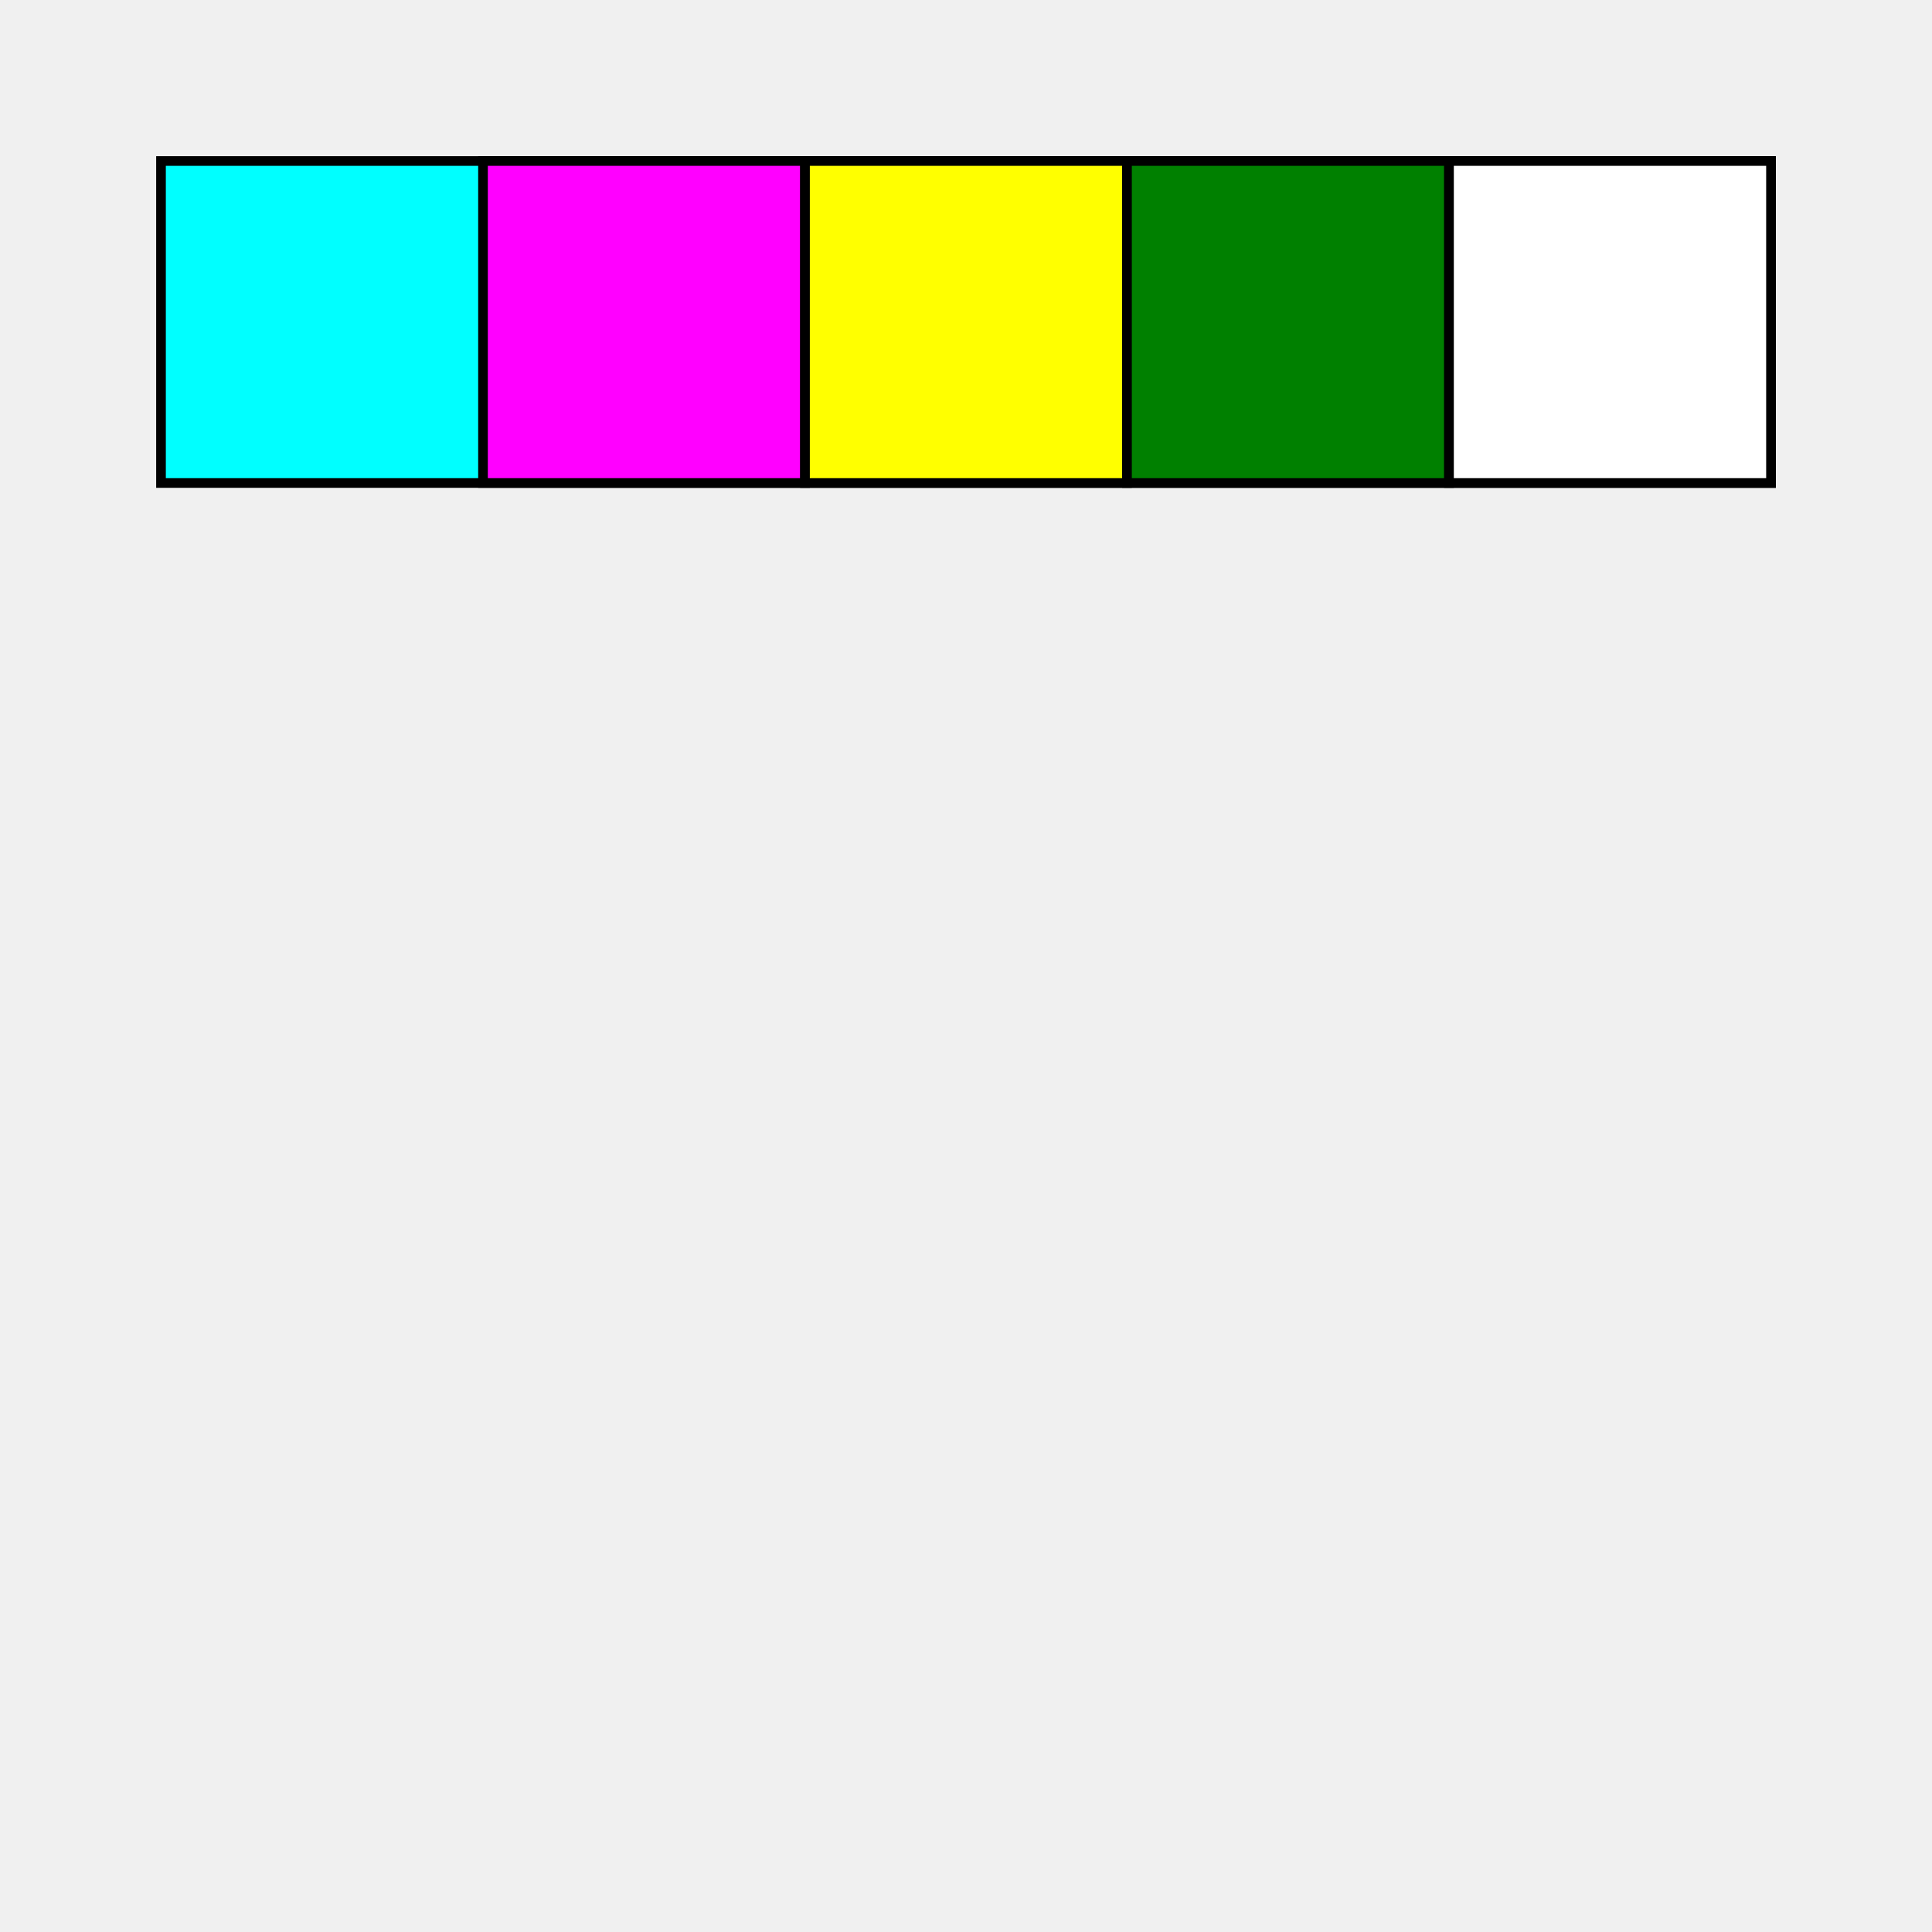
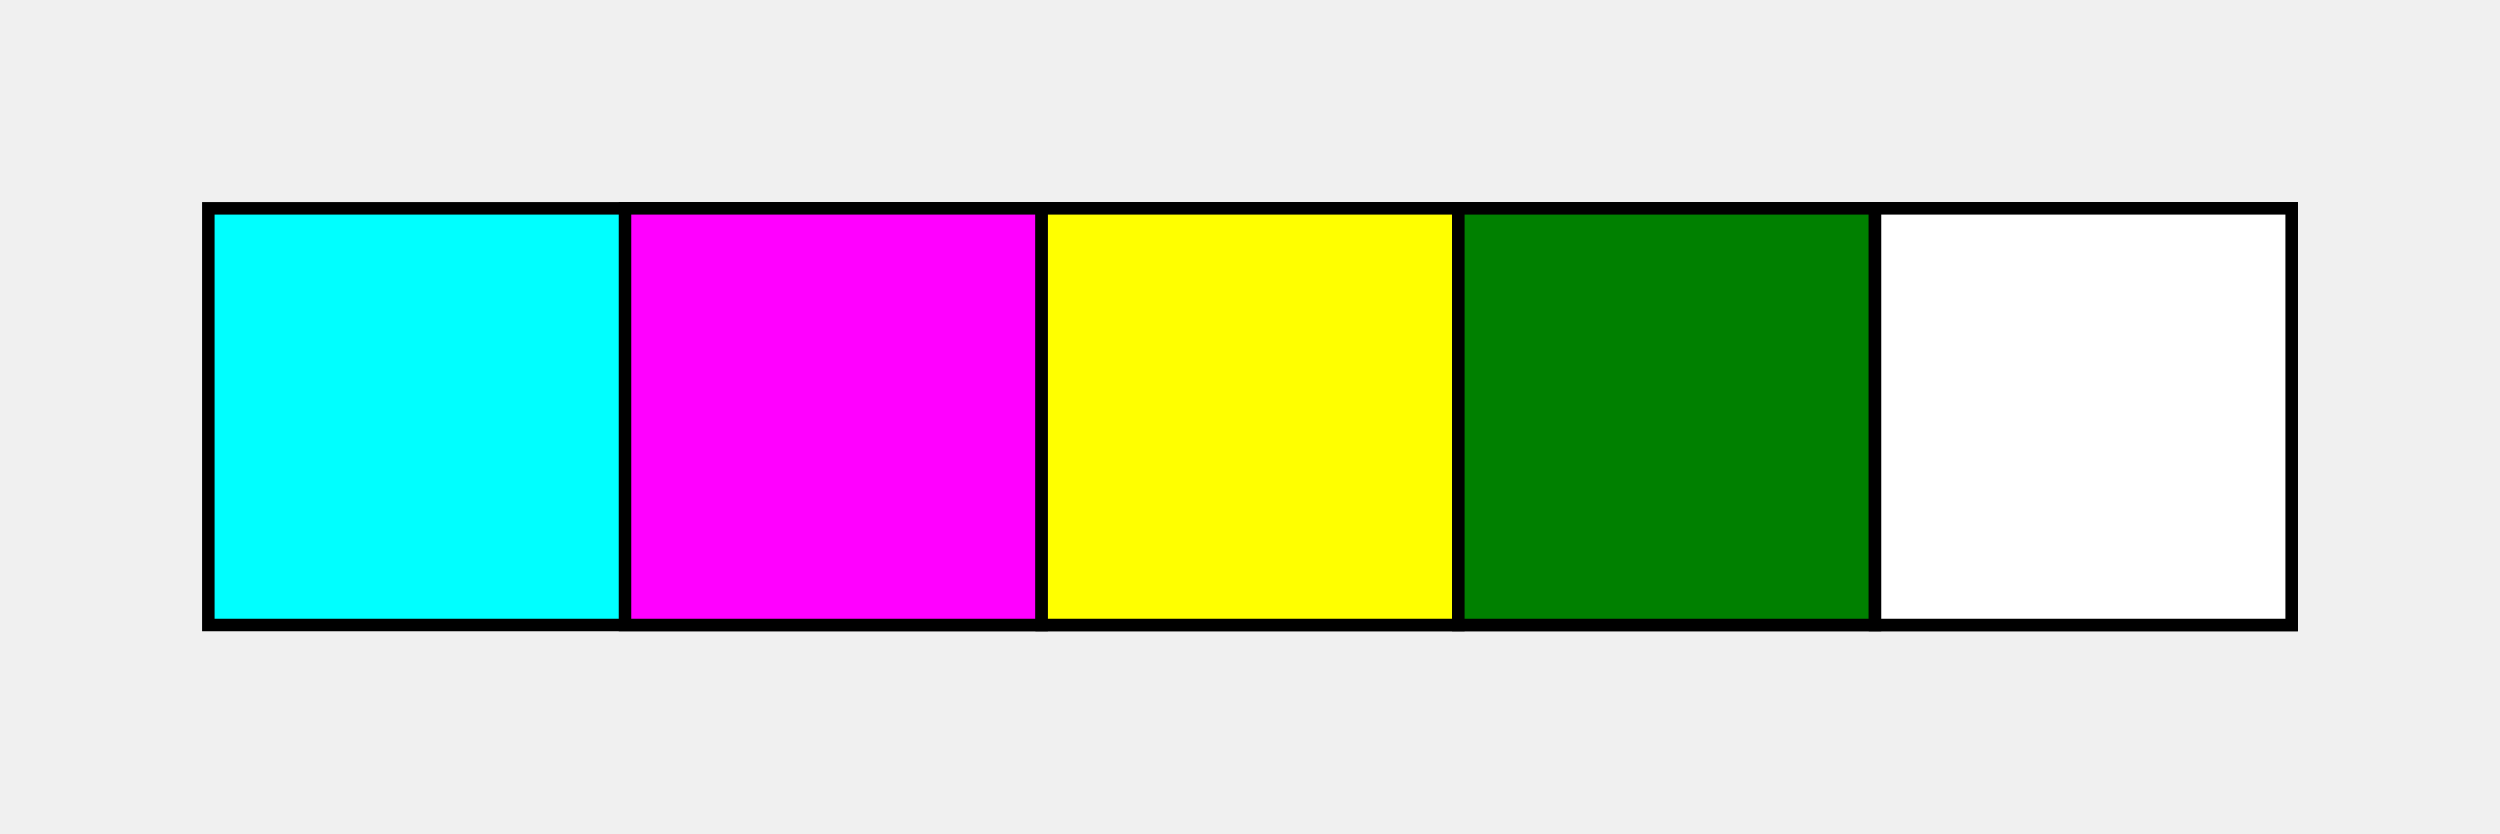
- <svg xmlns="http://www.w3.org/2000/svg" version="1.1" width="600" height="600">
+ <svg xmlns="http://www.w3.org/2000/svg" version="1.1" width="600" height="200">
  <g transform="translate(50, 50)">
    <rect x="0" width="500" height="100" style="fill:cyan;stroke-width:3;stroke:#000000" />
    <rect x="100" width="100" height="100" style="fill:magenta;stroke-width:3;stroke:#000000" />
    <rect x="200" width="100" height="100" style="fill:yellow;stroke-width:3;stroke:#000000" />
    <rect x="300" width="100" height="100" style="fill:green;stroke-width:3;stroke:#000000" />
    <rect x="400" width="100" height="100" style="fill:white;stroke-width:3;stroke:#000000" />
  </g>
</svg>
